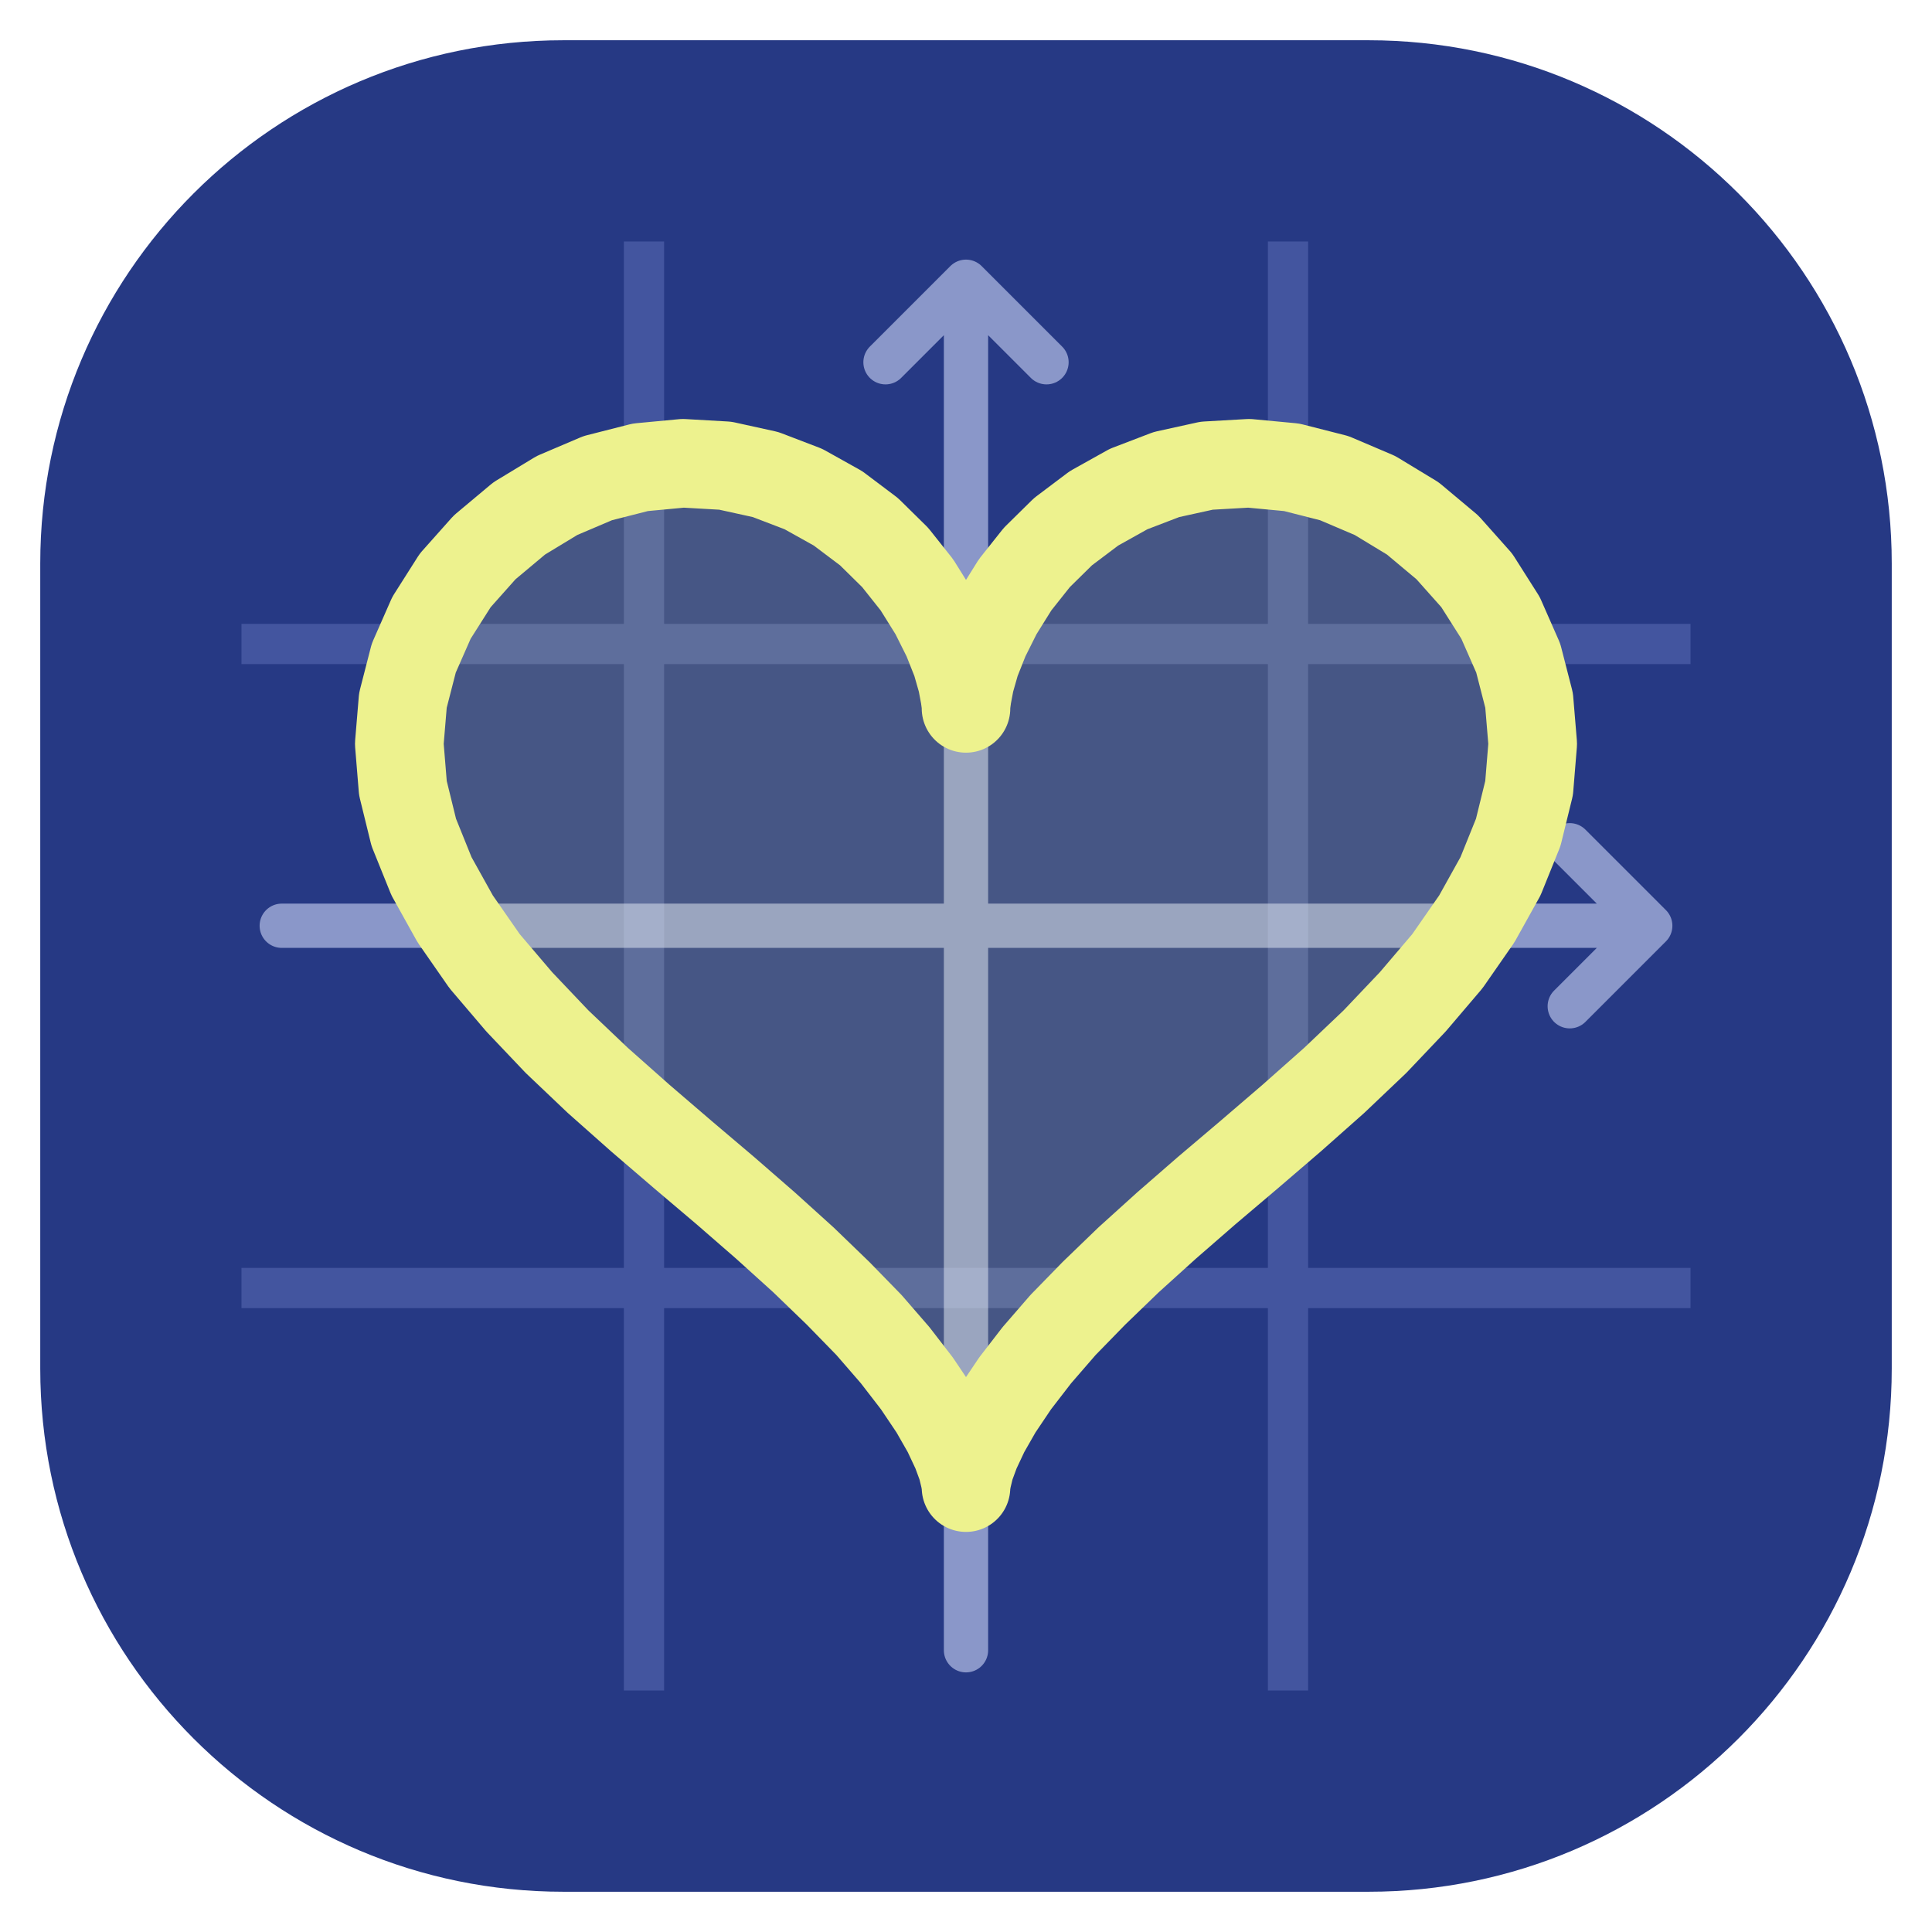
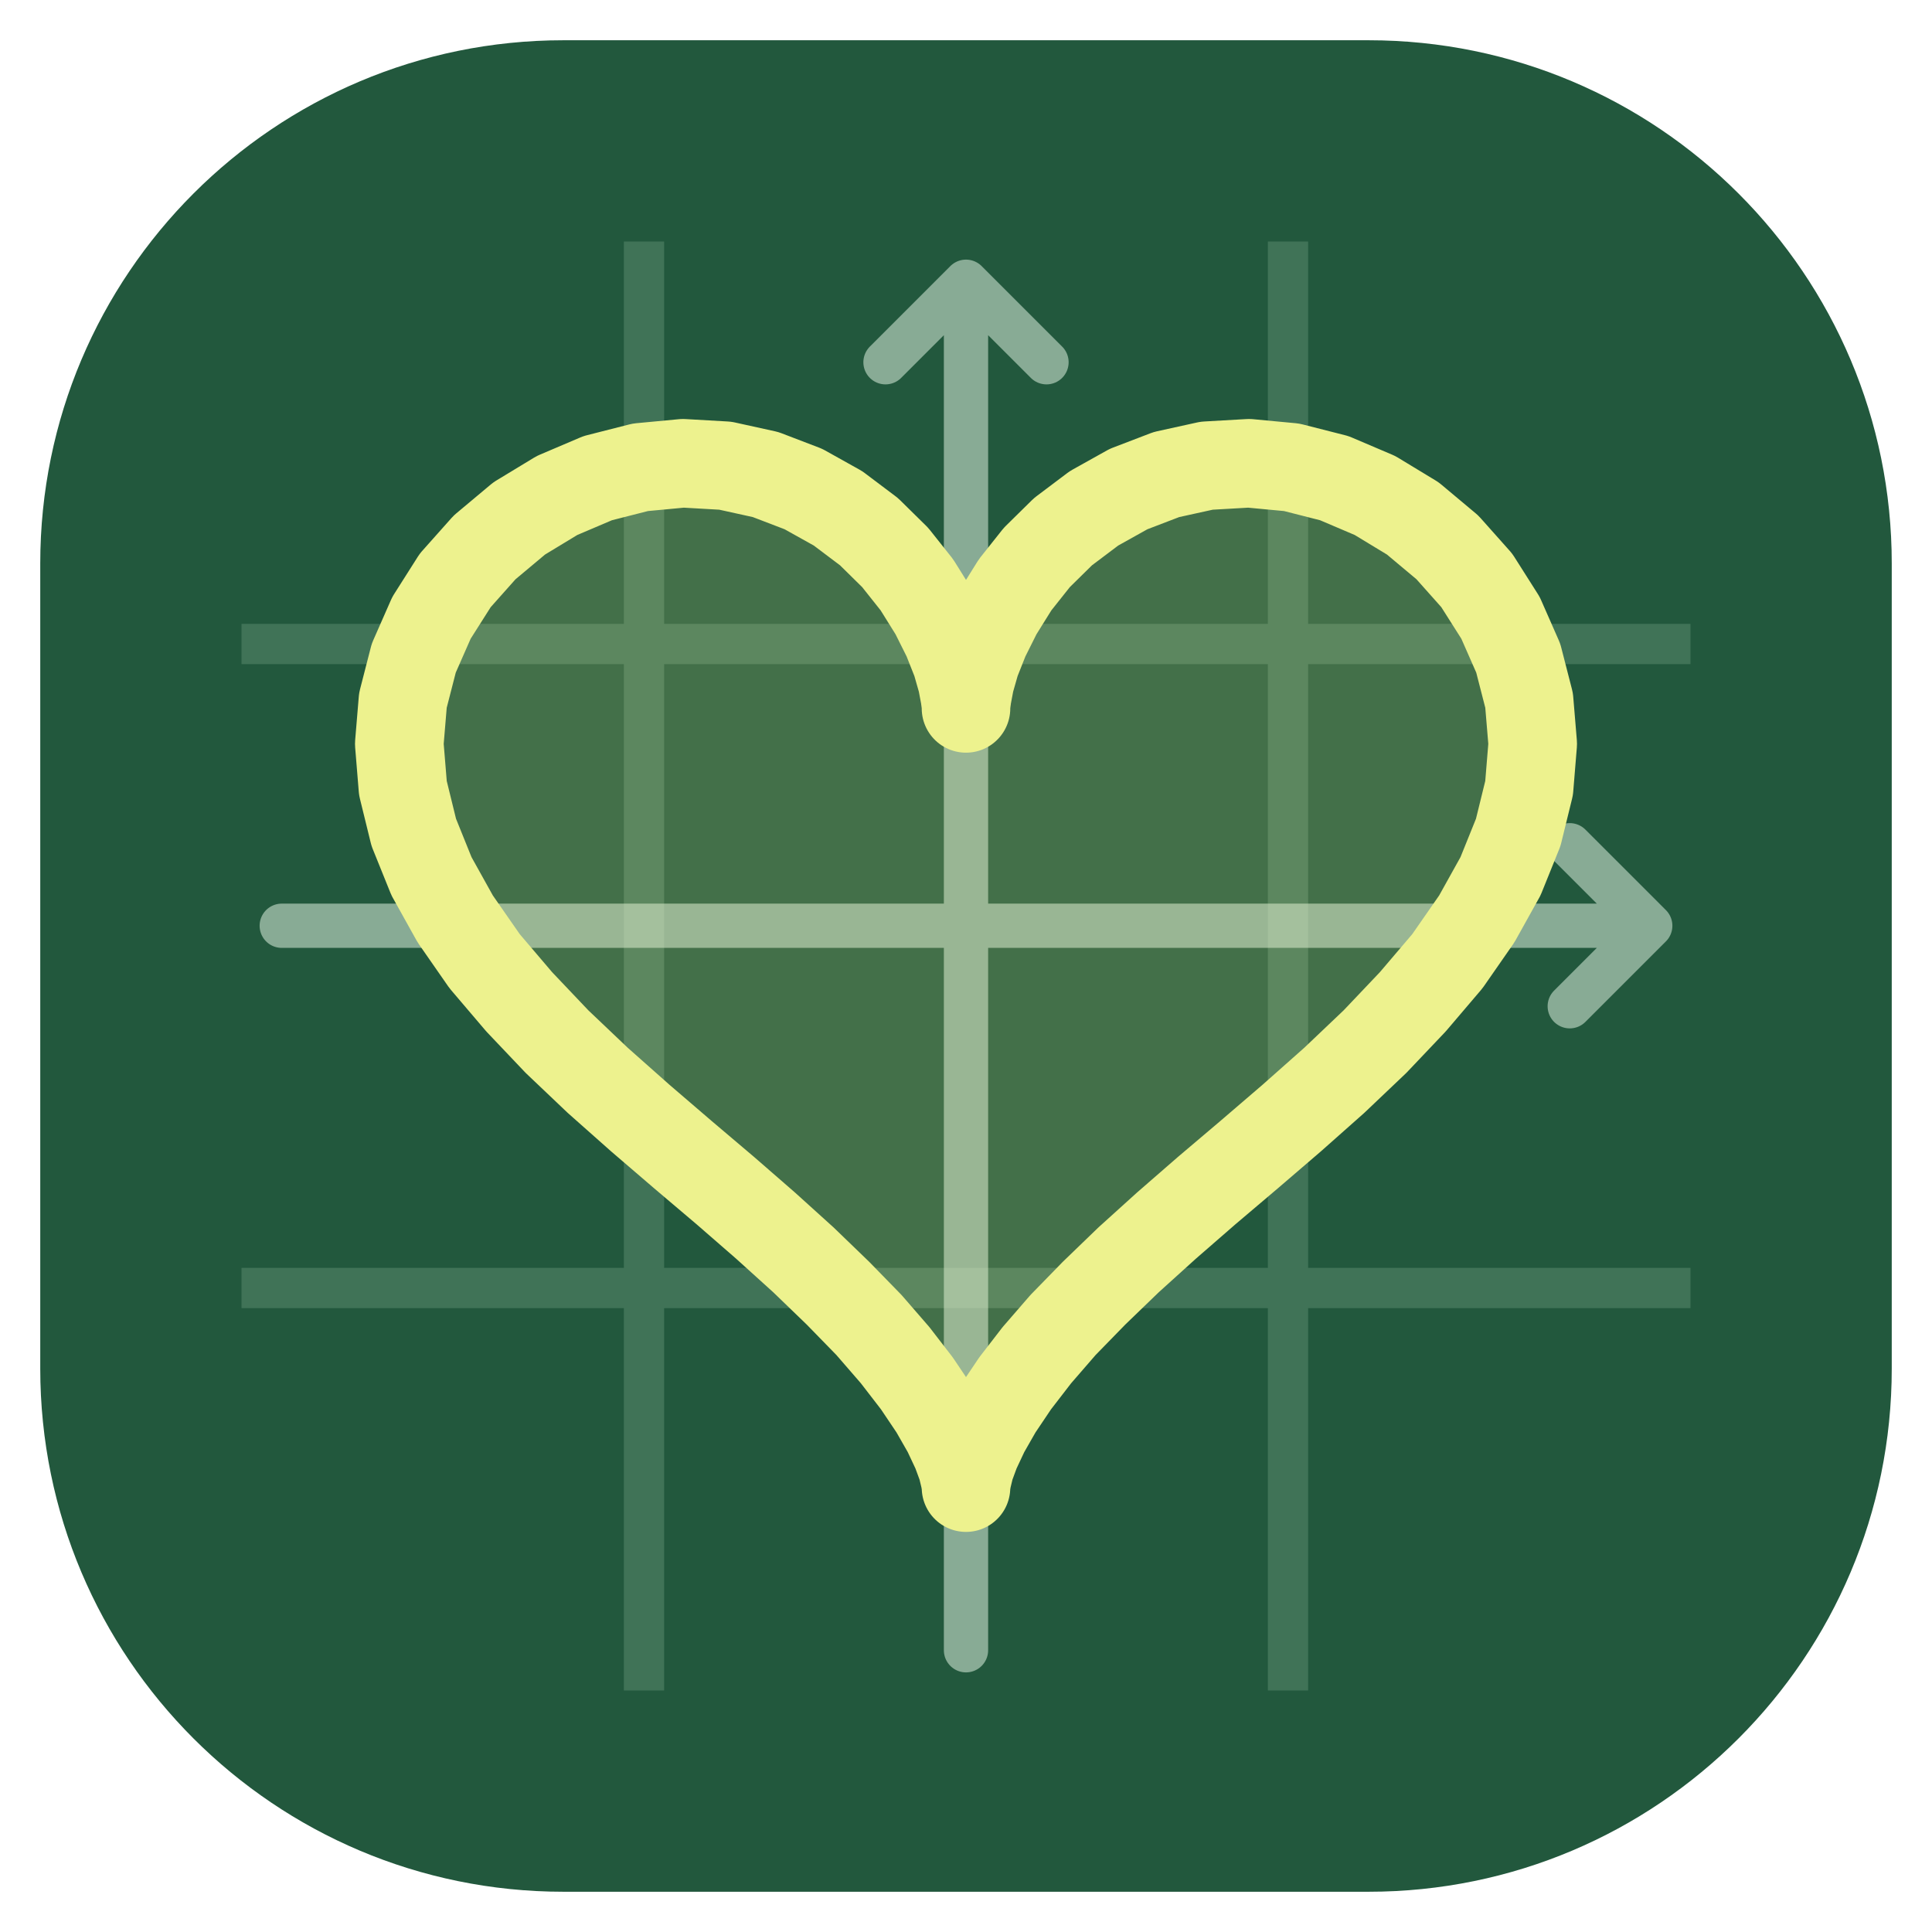
<svg xmlns="http://www.w3.org/2000/svg" viewBox="0 0 48 48">
-   <rect x="1" y="1" width="46" height="46" rx="13" fill="#263984" />
-   <path d="M6 16h36M6 32h36M16 6v36M32 6v36" stroke="#abbcff" stroke-opacity=".22" fill="none" />
-   <path d="M7 23h34m-17 18V7m-2 2 2-2 2 2m13 12 2 2-2 2" stroke="#d8e1ff" stroke-opacity=".56" stroke-width="1.1" stroke-linecap="round" stroke-linejoin="round" fill="none" />
+   <rect x="1" y="1" width="46" height="46" rx="13" fill="#22583d" />
+   <path d="M6 16h36M6 32h36M16 6v36M32 6v36" stroke="#a9d2b1" stroke-opacity=".22" fill="none" />
+   <path d="M7 23h34m-17 18V7m-2 2 2-2 2 2m13 12 2 2-2 2" stroke="#d8ecda" stroke-opacity=".56" stroke-width="1.1" stroke-linecap="round" stroke-linejoin="round" fill="none" />
  <path d="M24.00,17.60L24.00,17.52L24.03,17.30L24.10,16.93L24.24,16.44L24.47,15.86L24.79,15.22L25.22,14.53L25.76,13.85L26.41,13.21L27.18,12.63L28.04,12.15L28.98,11.79L29.98,11.57L31.03,11.51L32.09,11.61L33.15,11.88L34.16,12.31L35.10,12.88L35.96,13.60L36.69,14.42L37.28,15.35L37.72,16.35L37.99,17.40L38.08,18.48L37.99,19.58L37.72,20.68L37.28,21.77L36.69,22.83L35.96,23.88L35.10,24.89L34.16,25.88L33.15,26.84L32.09,27.78L31.03,28.69L29.98,29.58L28.98,30.45L28.04,31.30L27.18,32.13L26.41,32.92L25.76,33.67L25.22,34.37L24.79,35.01L24.47,35.57L24.24,36.06L24.10,36.44L24.03,36.73L24.00,36.90L24.00,36.96L24.00,36.90L23.97,36.73L23.90,36.44L23.76,36.06L23.53,35.57L23.21,35.01L22.78,34.37L22.24,33.67L21.59,32.92L20.82,32.13L19.96,31.30L19.02,30.45L18.02,29.58L16.97,28.69L15.91,27.78L14.85,26.84L13.84,25.88L12.90,24.89L12.04,23.88L11.31,22.83L10.72,21.77L10.28,20.68L10.01,19.58L9.92,18.48L10.01,17.40L10.28,16.35L10.72,15.35L11.31,14.42L12.04,13.60L12.90,12.88L13.84,12.31L14.85,11.88L15.91,11.61L16.97,11.51L18.02,11.57L19.02,11.79L19.96,12.15L20.82,12.63L21.59,13.21L22.24,13.85L22.78,14.53L23.21,15.22L23.53,15.86L23.76,16.44L23.90,16.93L23.97,17.30L24.00,17.52L24.00,17.60Z" fill="#edf28e" fill-opacity=".16" stroke="#edf28e" stroke-width="2.2" stroke-linejoin="round" />
</svg>
